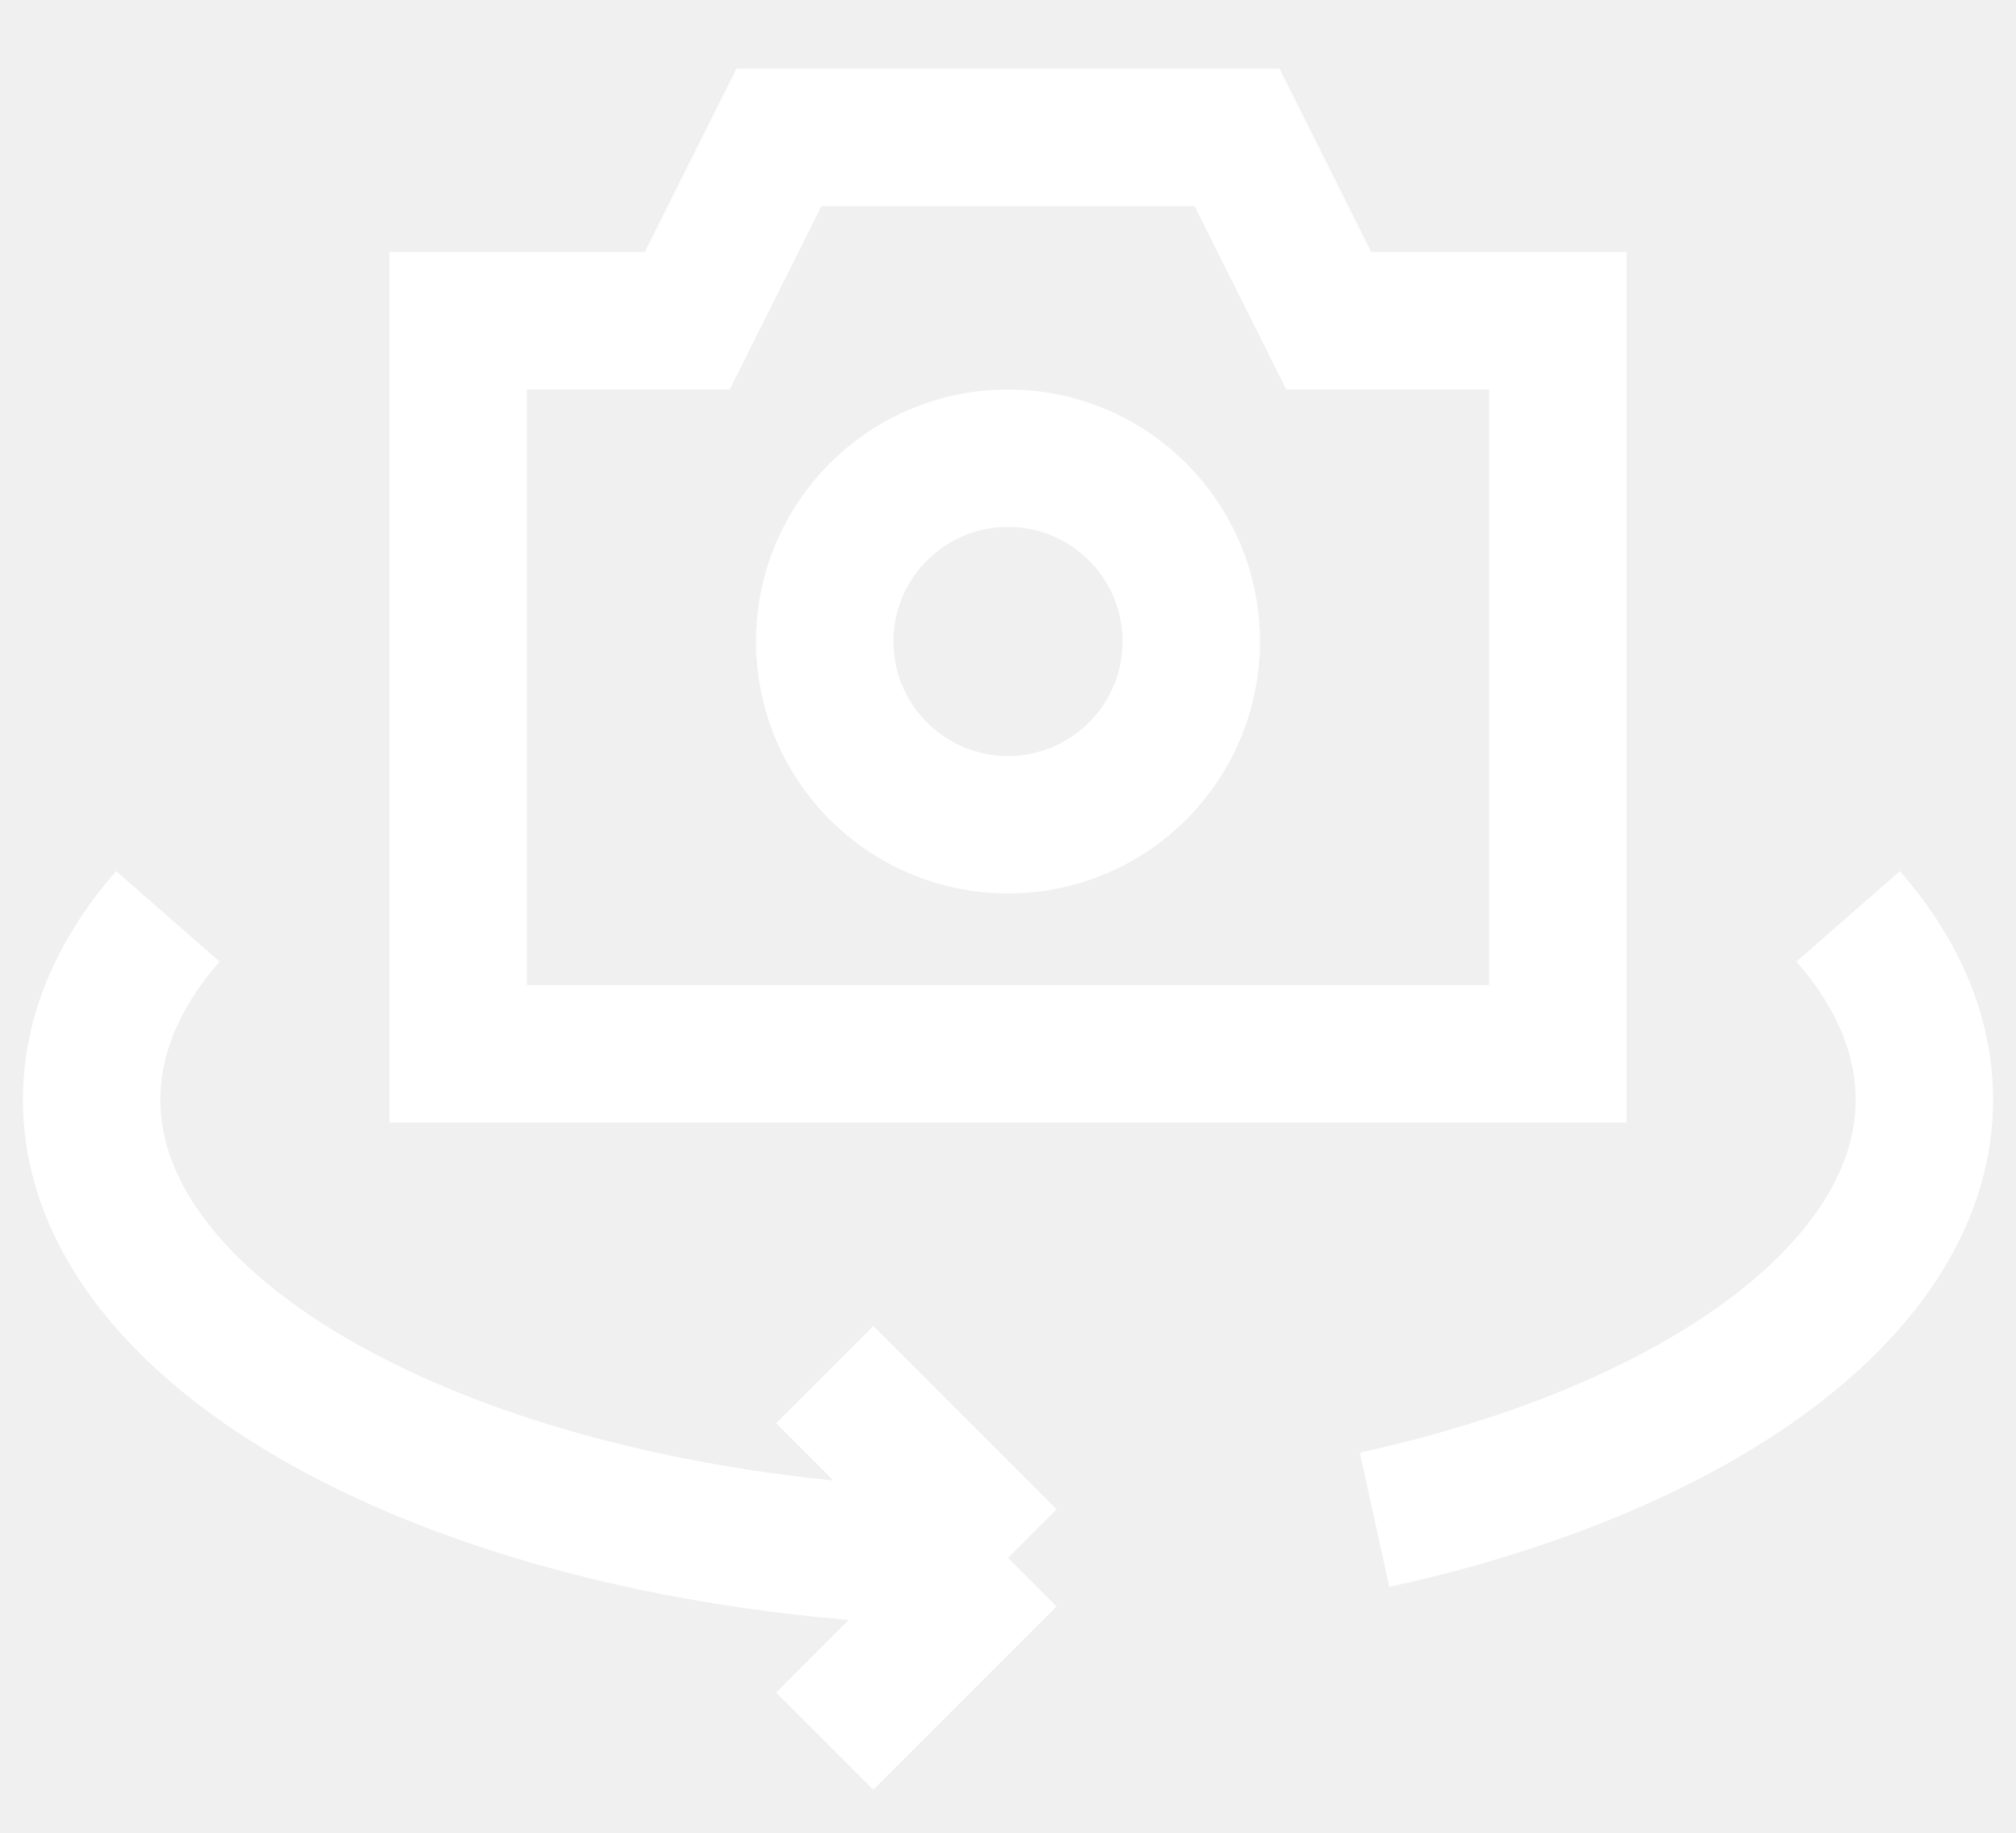
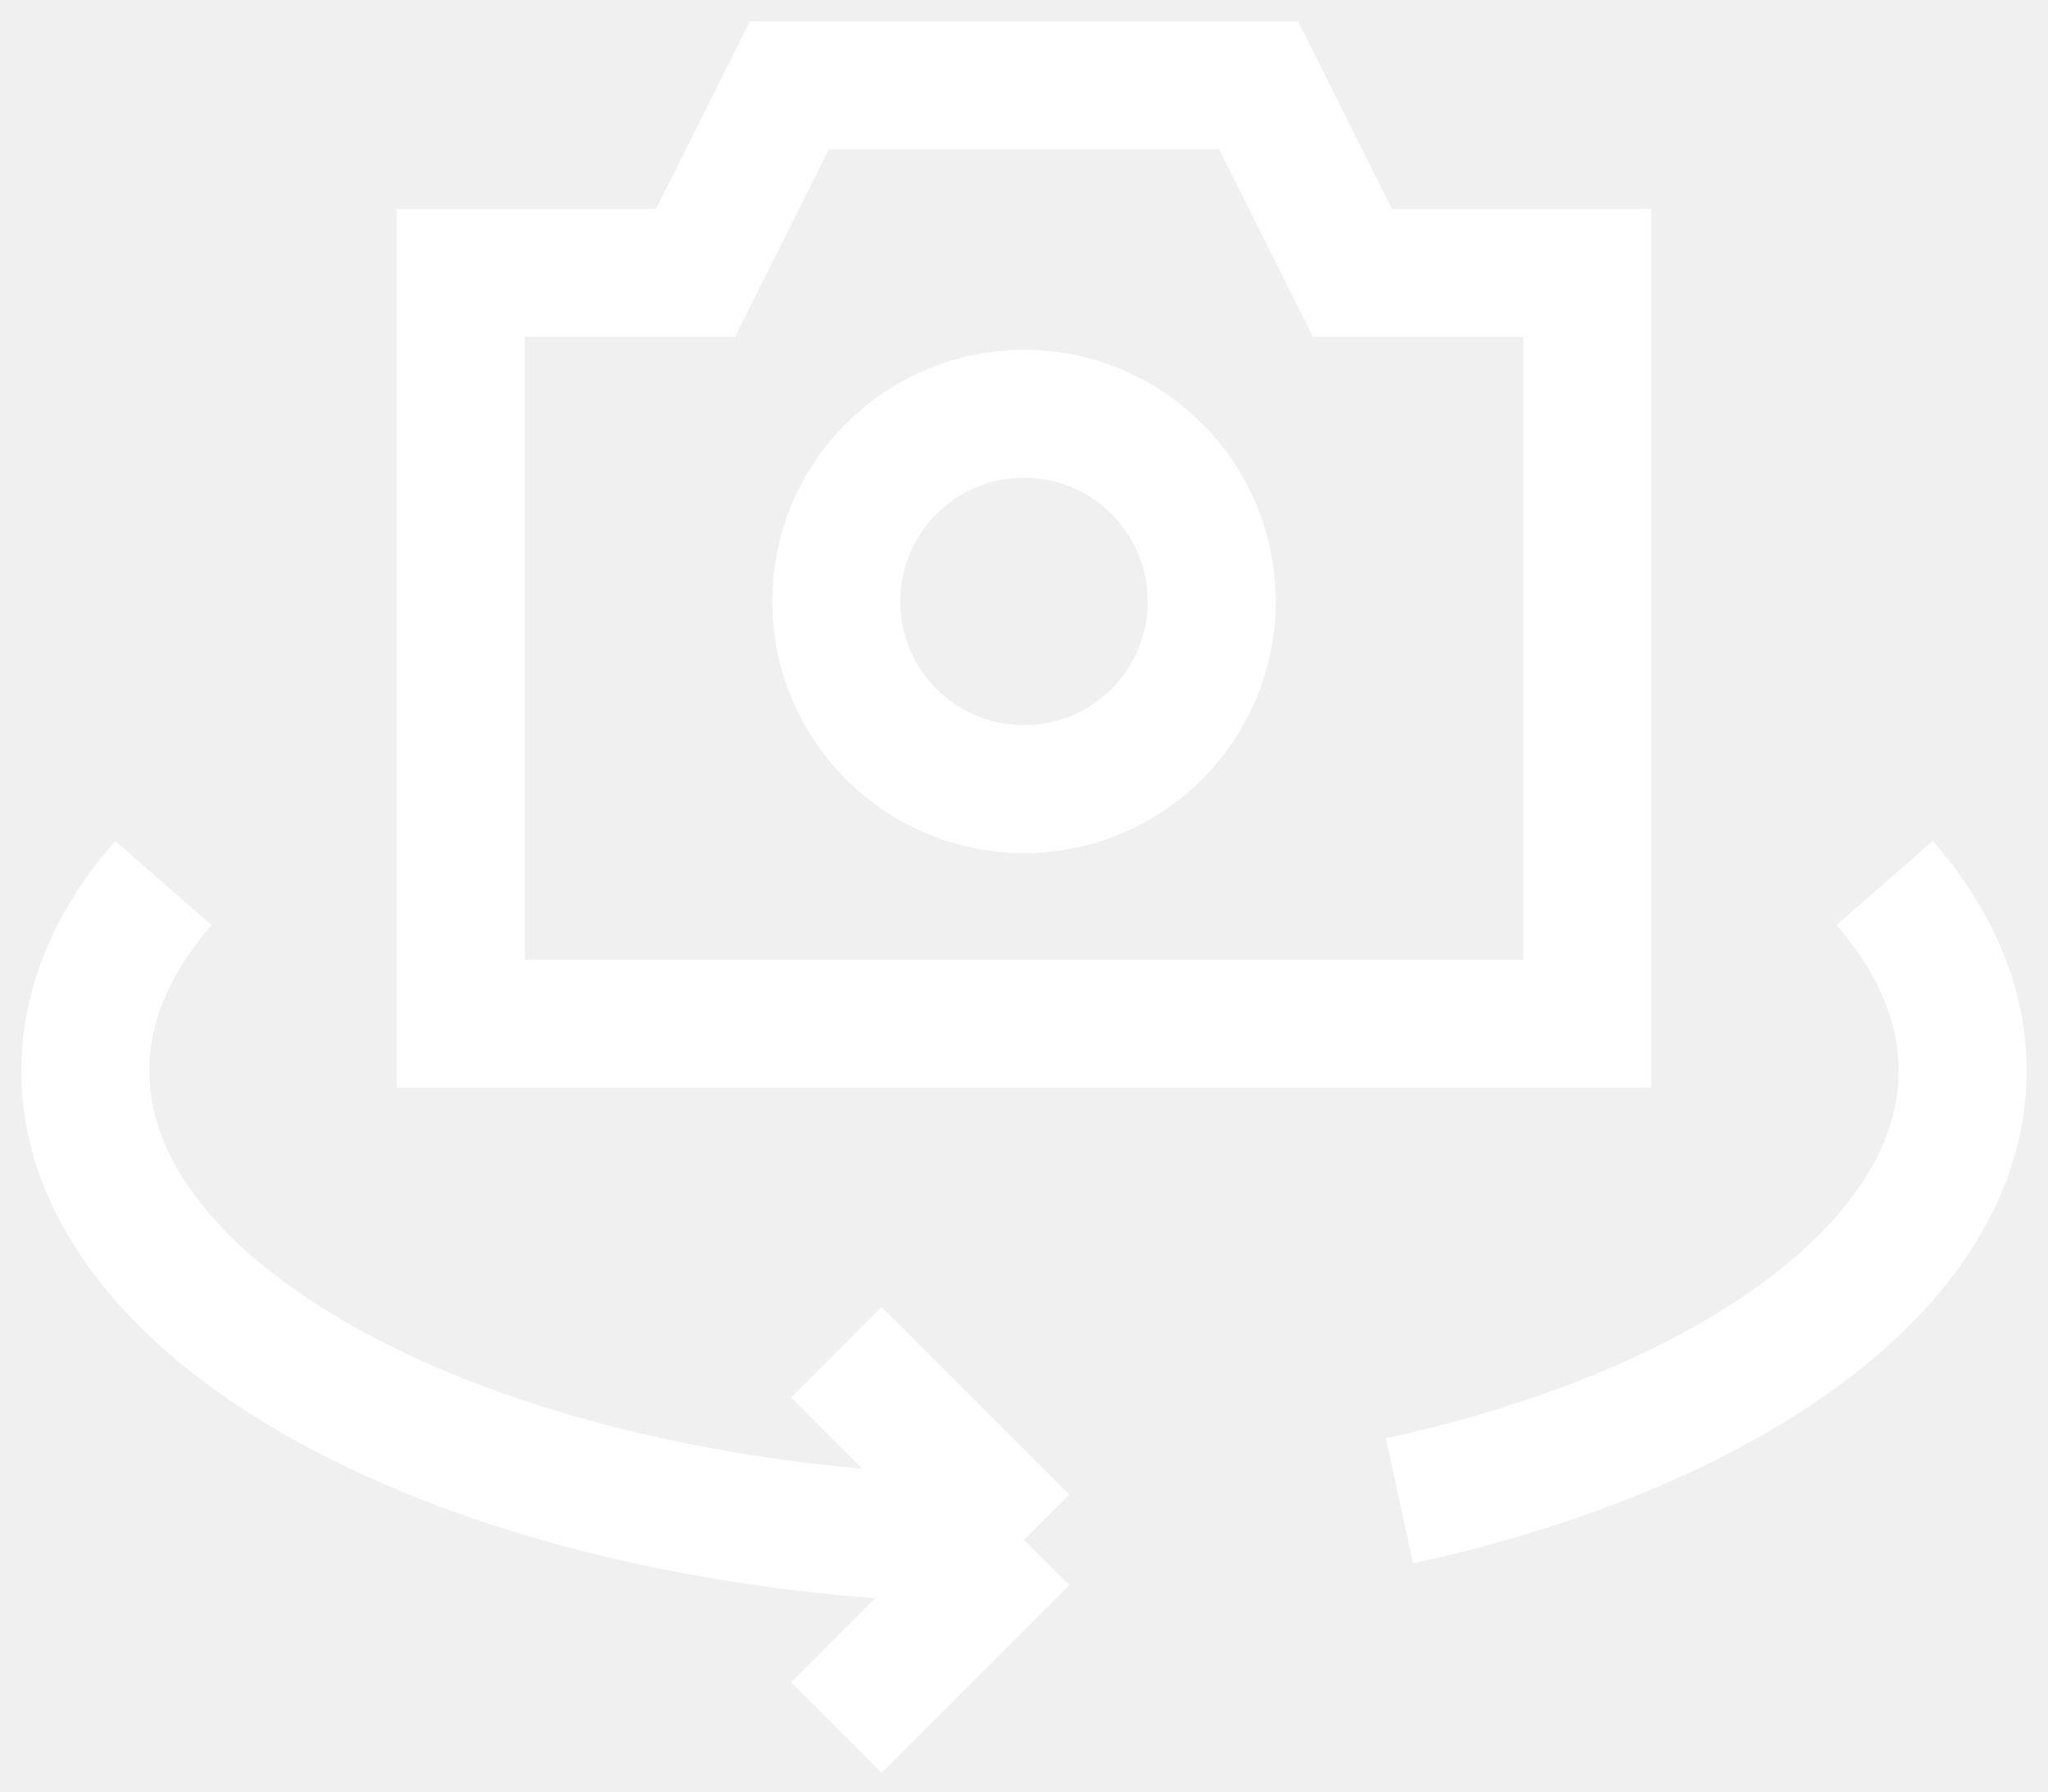
- <svg xmlns="http://www.w3.org/2000/svg" width="22px" height="20px" viewBox="0 0 22 20" version="1.1">
+ <svg xmlns="http://www.w3.org/2000/svg" width="24px" height="21px" viewBox="0 0 24 21" version="1.1">
  <g id="Page-1" stroke="none" stroke-width="1" fill="none" fill-rule="evenodd">
    <g id="ic_switch_camera" transform="translate(1, 1)" stroke="#FFFFFF" stroke-width="1.5">
-       <polygon id="Path" points="4 2.5 6.5 2.5 7.5 0.5 12.5 0.5 13.5 2.5 16 2.5 16 10.5 4 10.5" />
-       <circle id="Oval" cx="10" cy="6" r="2" />
-       <path d="M10,16 C4.477,16 0,13.761 0,11 C0,10.289 0.297,9.612 0.832,9 M10,16 L8,14 M10,16 L8,18" id="Shape" />
-       <path d="M14,15.584 C17.532,14.812 20,13.05 20,11 C20,10.289 19.703,9.612 19.168,9" id="Path" />
+       <polygon id="Path" points="4.4 2.2 7.15 2.2 8.25 0 13.75 0 14.85 2.2 17.6 2.2 17.6 11 4.4 11" />
+       <circle id="Oval" cx="11" cy="6.05" r="2.2" />
+       <path d="M11,17.05 C4.925,17.05 0,14.588 0,11.55 C0,10.768 0.327,10.024 0.915,9.35 M11,17.05 L8.8,14.85 M11,17.05 L8.8,19.25" id="Shape" />
+       <path d="M15.4,16.592 C19.285,15.744 22,13.805 22,11.55 C22,10.768 21.673,10.024 21.085,9.35" id="Path" />
    </g>
  </g>
</svg>
